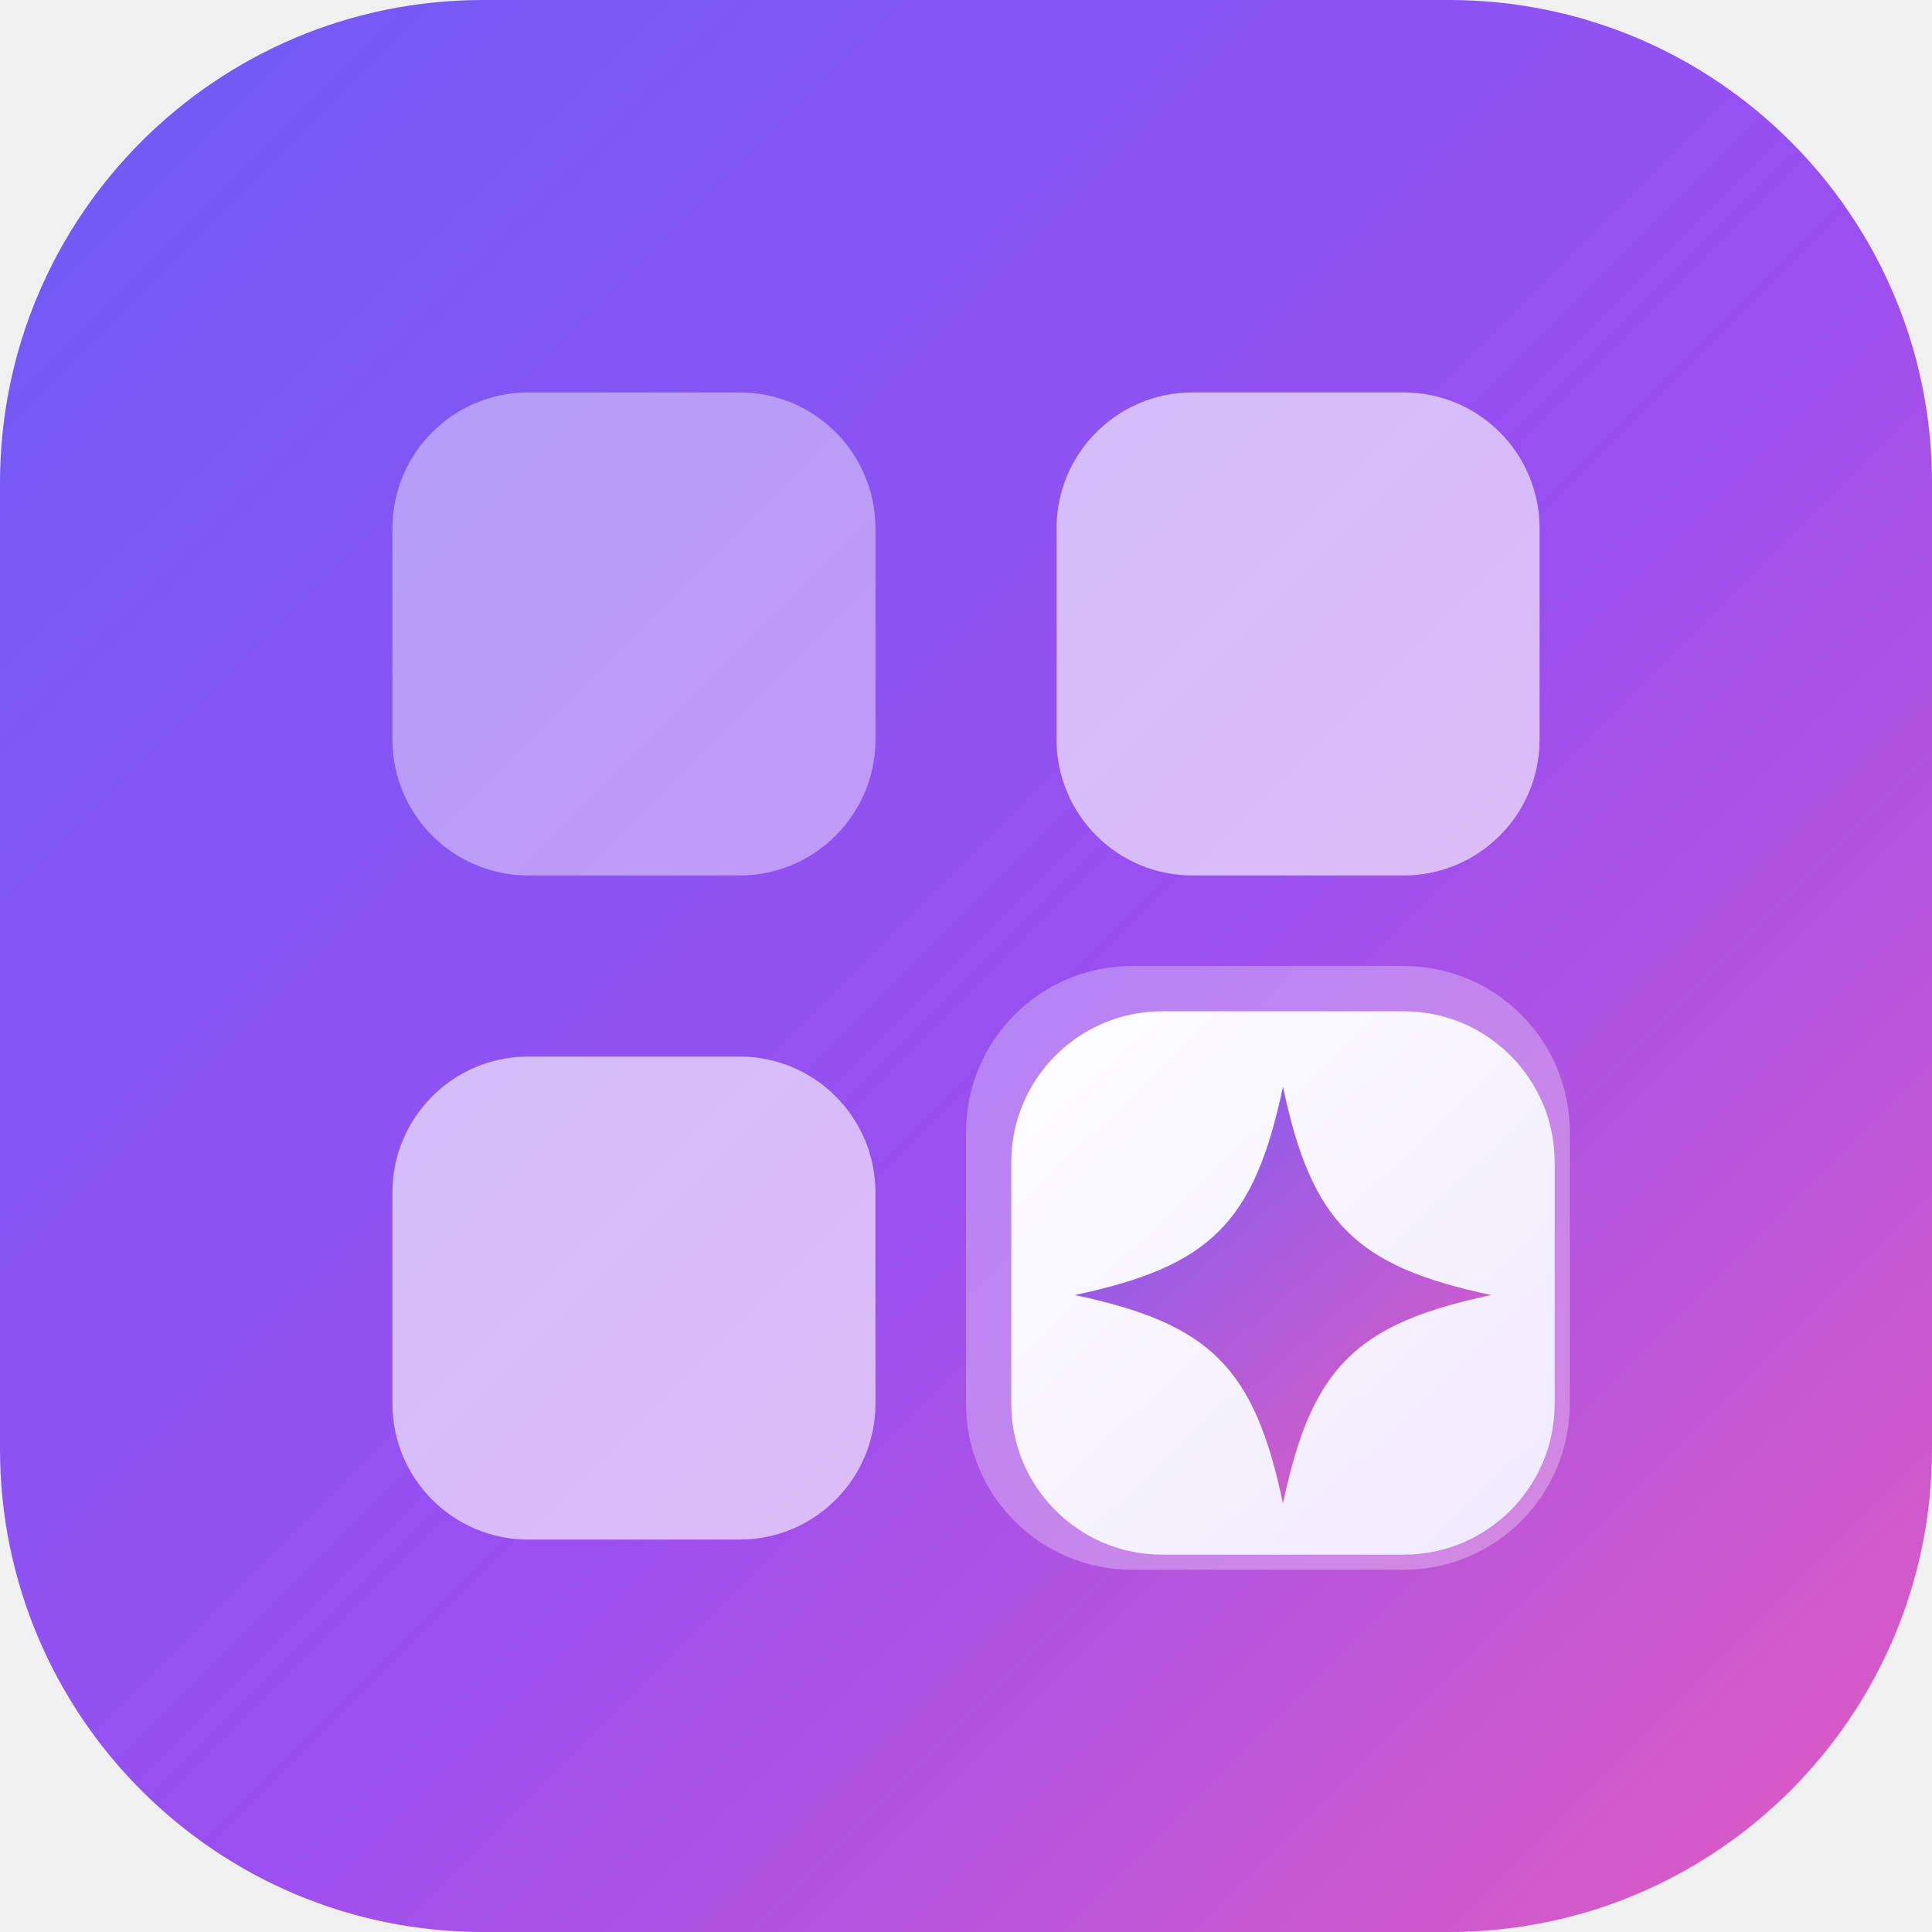
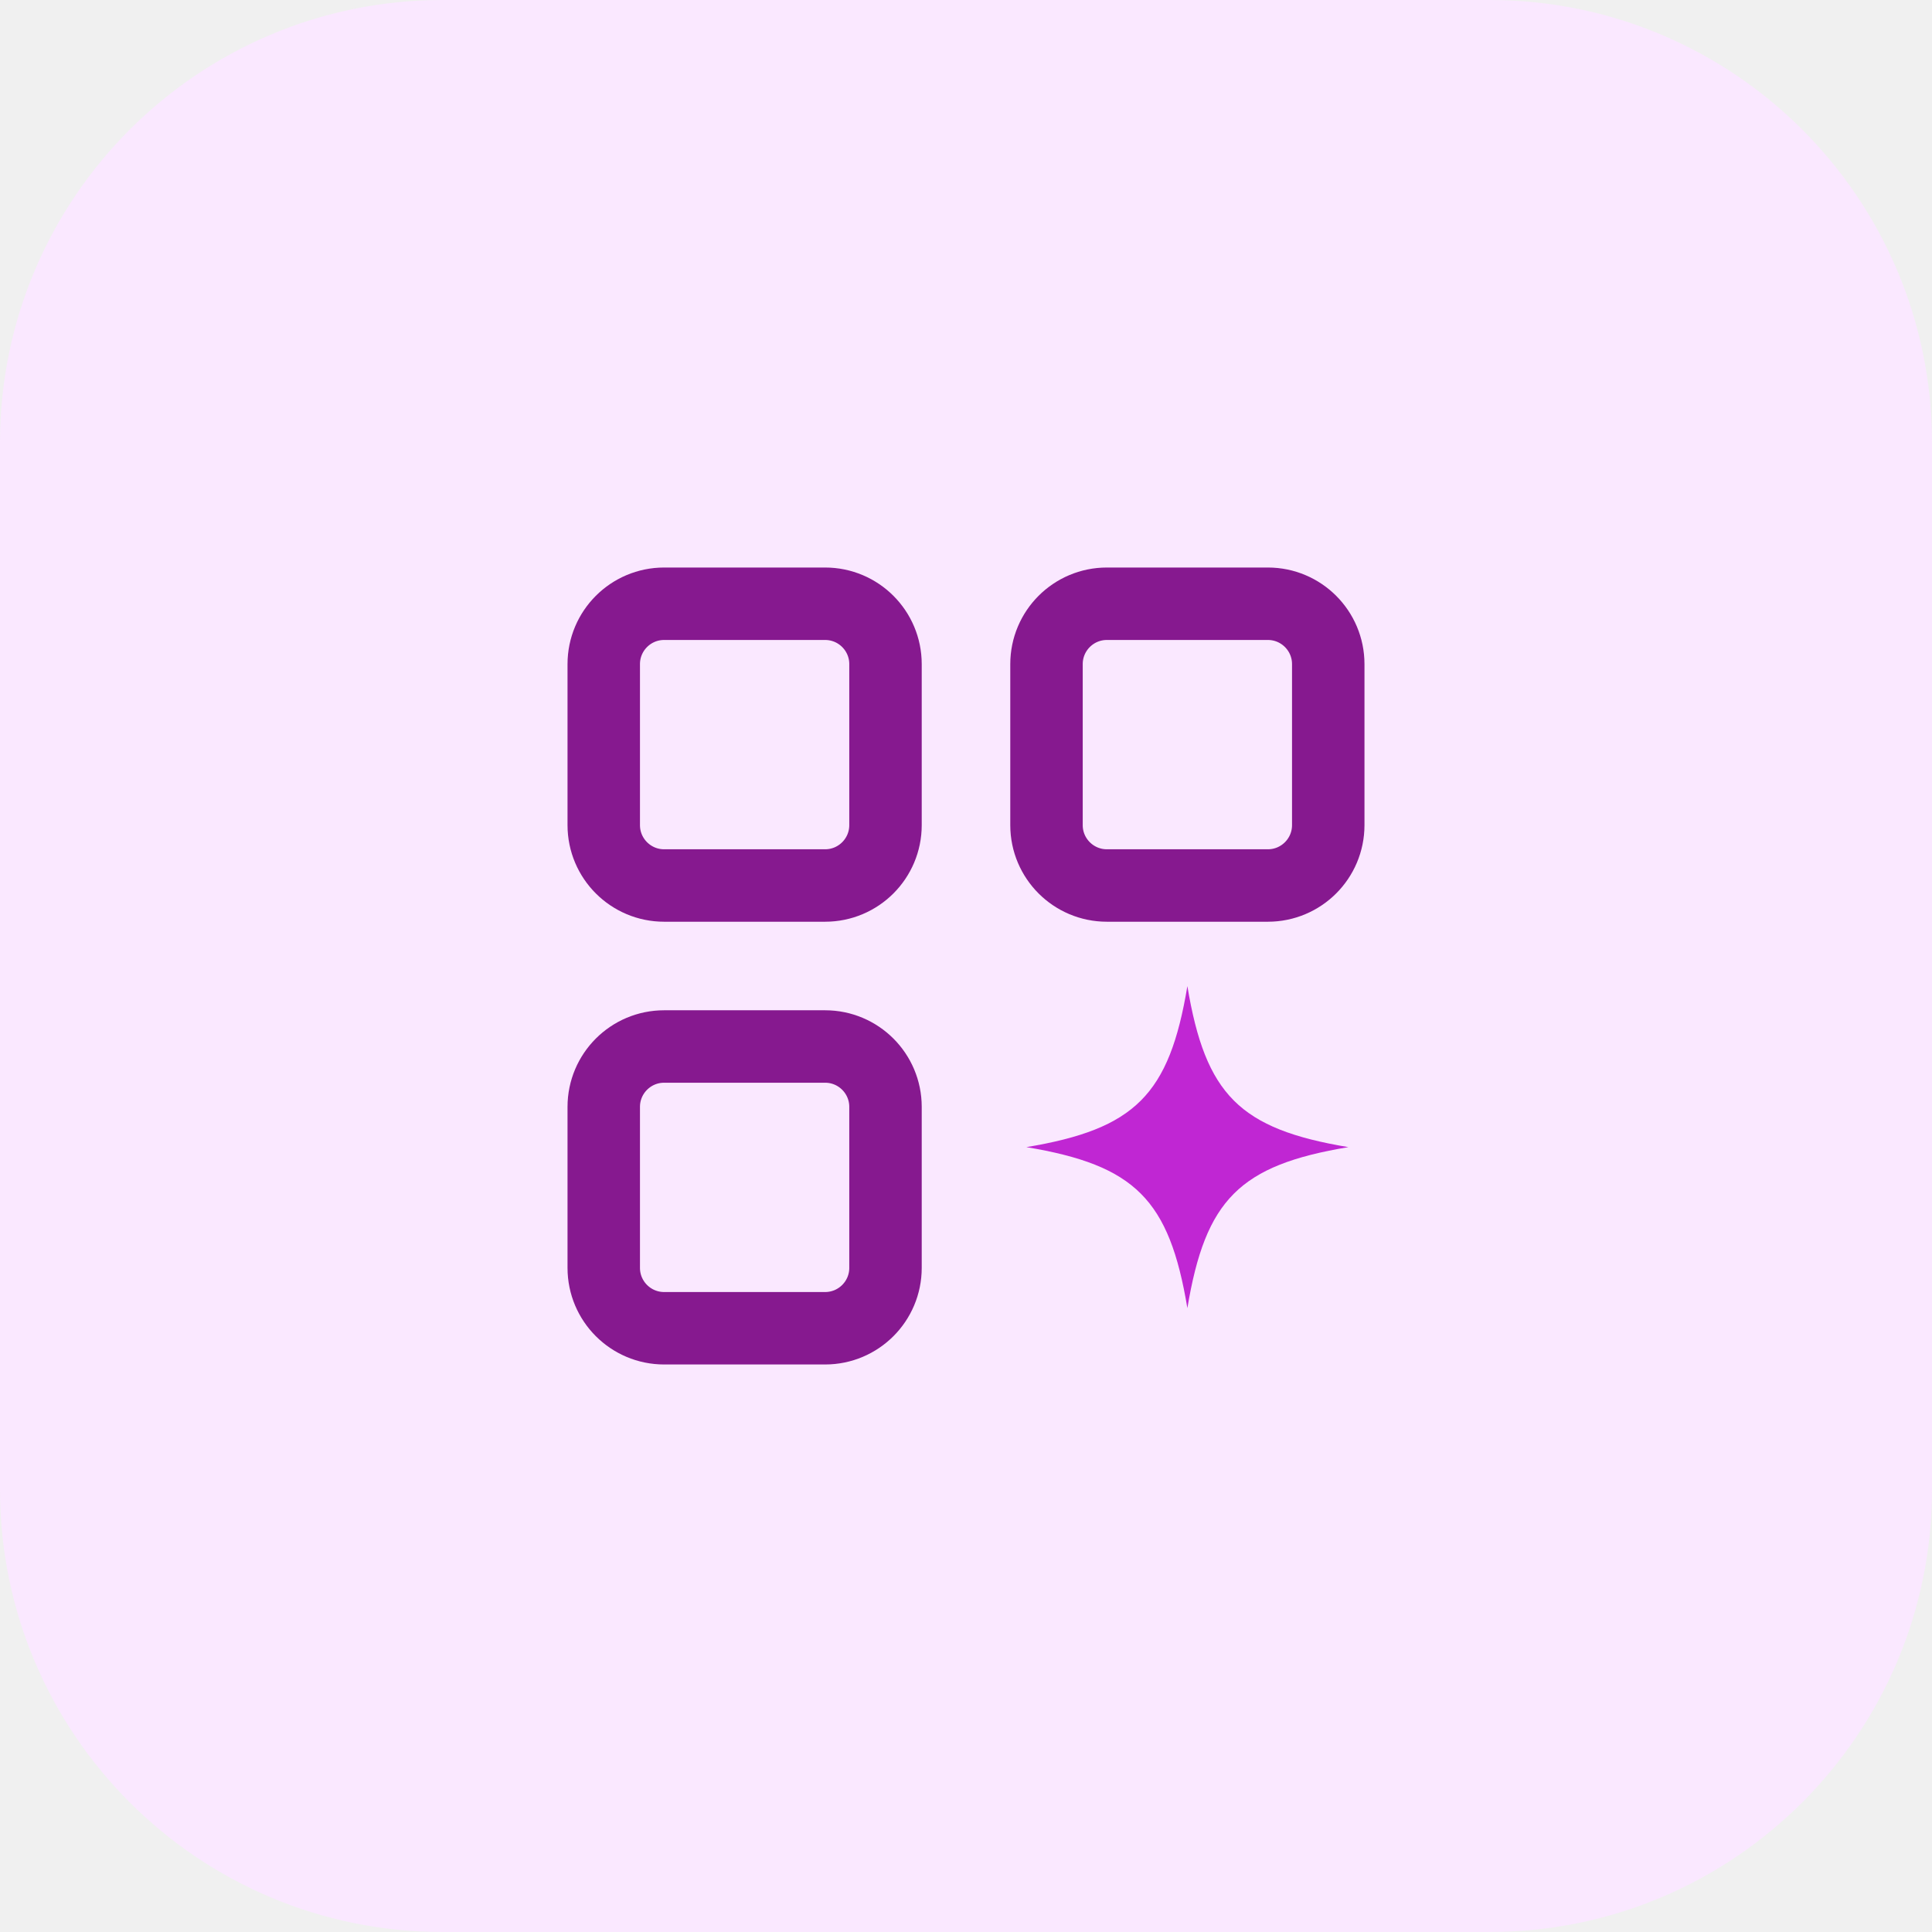
- <svg xmlns="http://www.w3.org/2000/svg" viewBox="0 0 64 64" fill="none">
-   <defs>
-     <linearGradient id="bg" x1="0" y1="0" x2="64" y2="64" gradientUnits="userSpaceOnUse">
-       <stop offset="0" stop-color="#6D5CF6" />
-       <stop offset="0.55" stop-color="#9B4FF0" />
-       <stop offset="1" stop-color="#E15CC0" />
-     </linearGradient>
-     <linearGradient id="tile" x1="32" y1="32" x2="51" y2="52" gradientUnits="userSpaceOnUse">
-       <stop offset="0" stop-color="#FFFFFF" />
-       <stop offset="1" stop-color="#EFE9FF" />
-     </linearGradient>
-     <linearGradient id="spark" x1="36" y1="35" x2="49" y2="50" gradientUnits="userSpaceOnUse">
-       <stop offset="0" stop-color="#7C5CF6" />
-       <stop offset="1" stop-color="#E15CC0" />
-     </linearGradient>
-   </defs>
-   <rect width="64" height="64" rx="16" fill="url(#bg)" />
-   <rect x="13" y="13" width="16" height="16" rx="4.5" fill="#FFFFFF" opacity="0.42" />
-   <rect x="35" y="13" width="16" height="16" rx="4.5" fill="#FFFFFF" opacity="0.62" />
-   <rect x="13" y="35" width="16" height="16" rx="4.5" fill="#FFFFFF" opacity="0.62" />
-   <rect x="32" y="32" width="20" height="20" rx="5.5" fill="#FFFFFF" opacity="0.30" />
-   <rect x="33.5" y="33.5" width="18" height="18" rx="5" fill="url(#tile)" />
-   <path d="M42.5 36 C 43.45 40.5, 44.9 41.95, 49.4 42.9 C 44.9 43.85, 43.45 45.3, 42.5 49.8 C 41.55 45.3, 40.1 43.85, 35.6 42.9 C 40.1 41.95, 41.55 40.5, 42.5 36 Z" fill="url(#spark)" />
+ <svg xmlns="http://www.w3.org/2000/svg" viewBox="0 0 24 24">
+   <rect width="24" height="24" rx="5.5" fill="#fae8ff" />
+   <g transform="translate(6 6) scale(0.5)">
+     <g fill="none" stroke="#86198f" stroke-width="1.8" stroke-linecap="round" stroke-linejoin="round">
+       <rect width="7" height="7" x="3" y="3" rx="1.5" />
+       <rect width="7" height="7" x="14" y="3" rx="1.5" />
+       <rect width="7" height="7" x="3" y="14" rx="1.5" />
+     </g>
+     <path d="M17.5 12.5c.45 2.7 1.3 3.55 4 4-2.7.45-3.55 1.3-4 4-.45-2.7-1.3-3.55-4-4 2.7-.45 3.55-1.3 4-4Z" fill="#c026d3" />
+   </g>
</svg>
